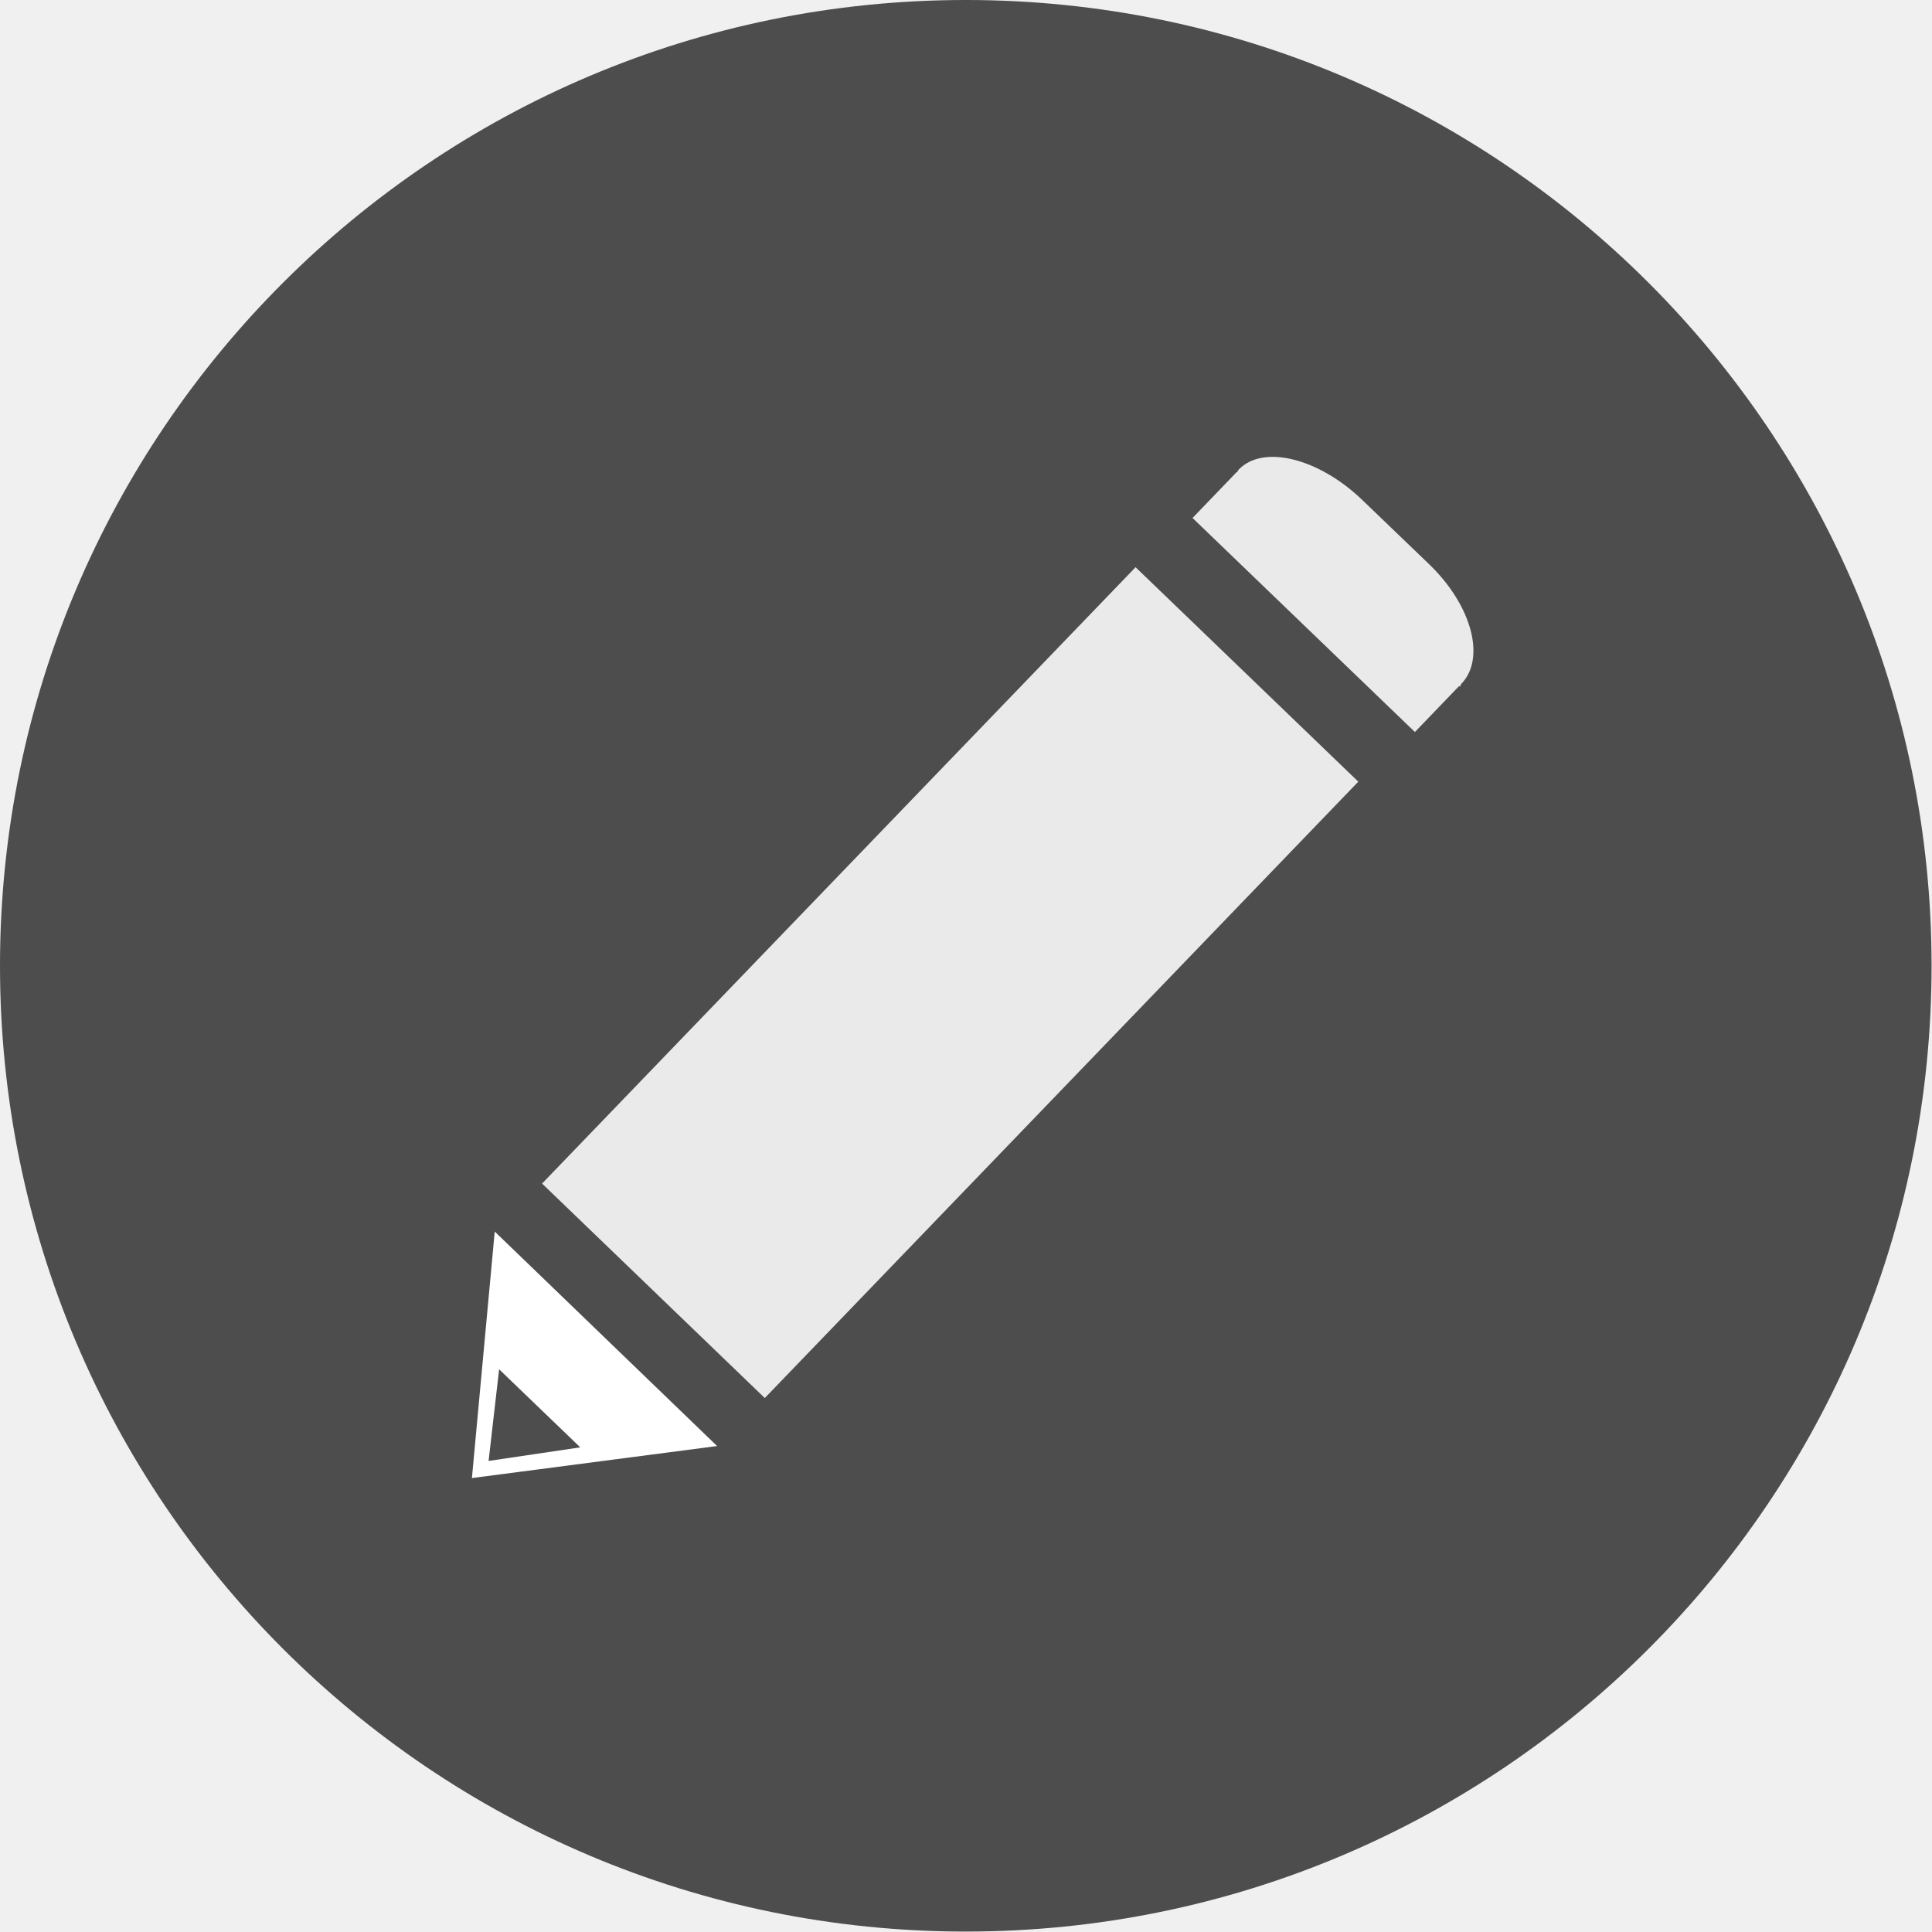
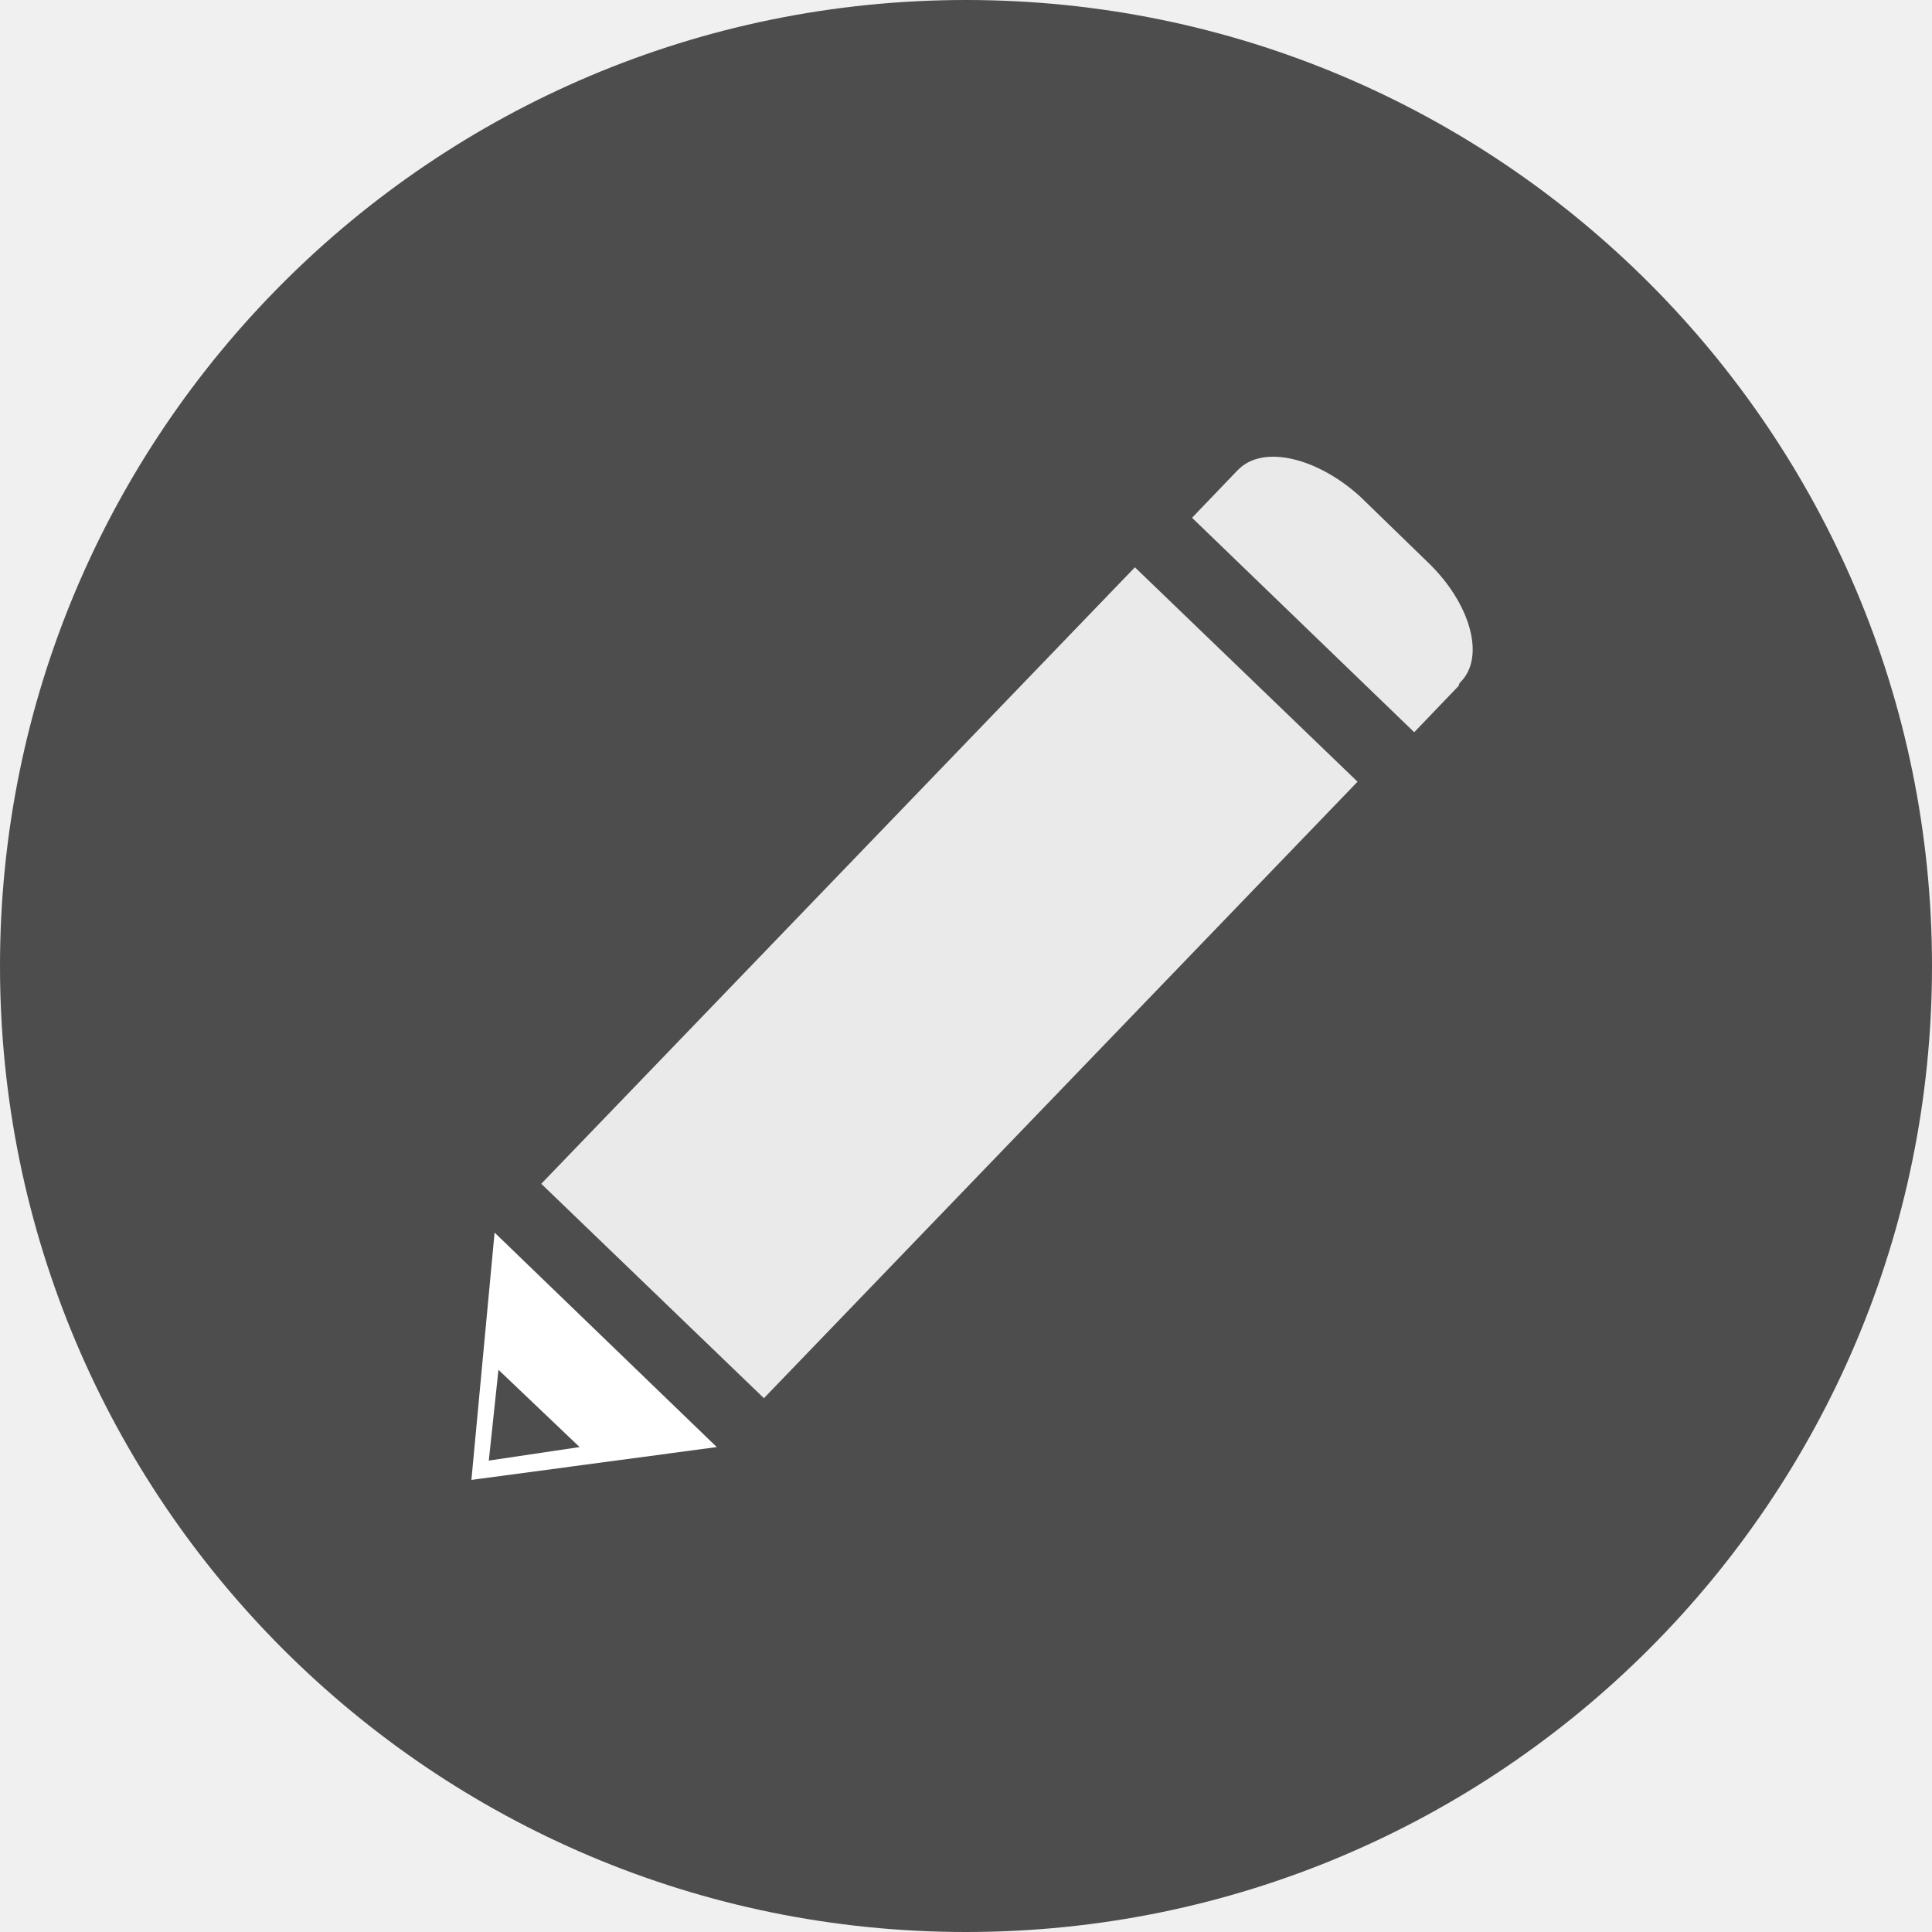
- <svg xmlns="http://www.w3.org/2000/svg" version="1.1" id="Calque_1" x="0px" y="0px" width="440.5px" height="440.5px" viewBox="0 0 440.5 440.5" enable-background="new 0 0 440.5 440.5" xml:space="preserve">
+ <svg xmlns="http://www.w3.org/2000/svg" version="1.1" id="Calque_1" x="0px" y="0px" width="100px" height="100px" viewBox="-589 351 100 100" style="enable-background:new -589 351 100 100;" xml:space="preserve">
+   <style type="text/css">
+ 	.st0{fill:#4D4D4D;}
+ 	.st1{fill:#EAEAEA;}
+ 	.st2{fill:#FFFFFF;}
+ </style>
  <g>
-     <circle fill="#4D4D4D" cx="220.2" cy="220.2" r="220.2" />
+     <circle class="st0" cx="-539" cy="401" r="50" />
    <g>
-       <rect x="119.1" y="188.8" transform="matrix(0.6936 -0.7203 0.7203 0.6936 -95.0083 224.6913)" fill="#EAEAEA" width="195.1" height="70.5" />
-       <path fill="#EAEAEA" d="M282.4,107.1L282.4,107.1c-0.2,0.2-0.3,0.6-0.3,0.6l-0.1-0.1l-10.1,10.5l50.7,48.8l10.1-10.5l0.2,0.2    c0,0,0.1-0.5,0.3-0.7l0,0c5.6-5.8,2.4-17.9-7.4-27.3l-15.4-14.8C300.5,104.4,287.9,101.3,282.4,107.1z" />
-       <path fill="#FFFFFF" d="M112.8,280.8l-5.2,56.2l55.9-7.3L112.8,280.8z M113.8,312.2l18.5,17.8l-20.9,3.1L113.8,312.2z" />
+       <rect x="-562" y="393.8" transform="matrix(-0.6936 0.7203 -0.7203 -0.6936 -624.8823 1069.409)" class="st1" width="44.3" height="16" />
+       <path class="st1" d="M-524.9,375.3L-524.9,375.3l-0.1,0.1l0,0l-2.3,2.4l11.5,11.1l2.3-2.4l0,0c0,0,0-0.1,0.1-0.2l0,0    c1.3-1.3,0.5-4.1-1.7-6.2l-3.5-3.4C-520.8,374.7-523.6,374-524.9,375.3z" />
+       <path class="st2" d="M-563.4,414.8l-1.2,12.8l12.7-1.7L-563.4,414.8z M-563.2,421.9l4.2,4l-4.7,0.7L-563.2,421.9z" />
    </g>
  </g>
</svg>
